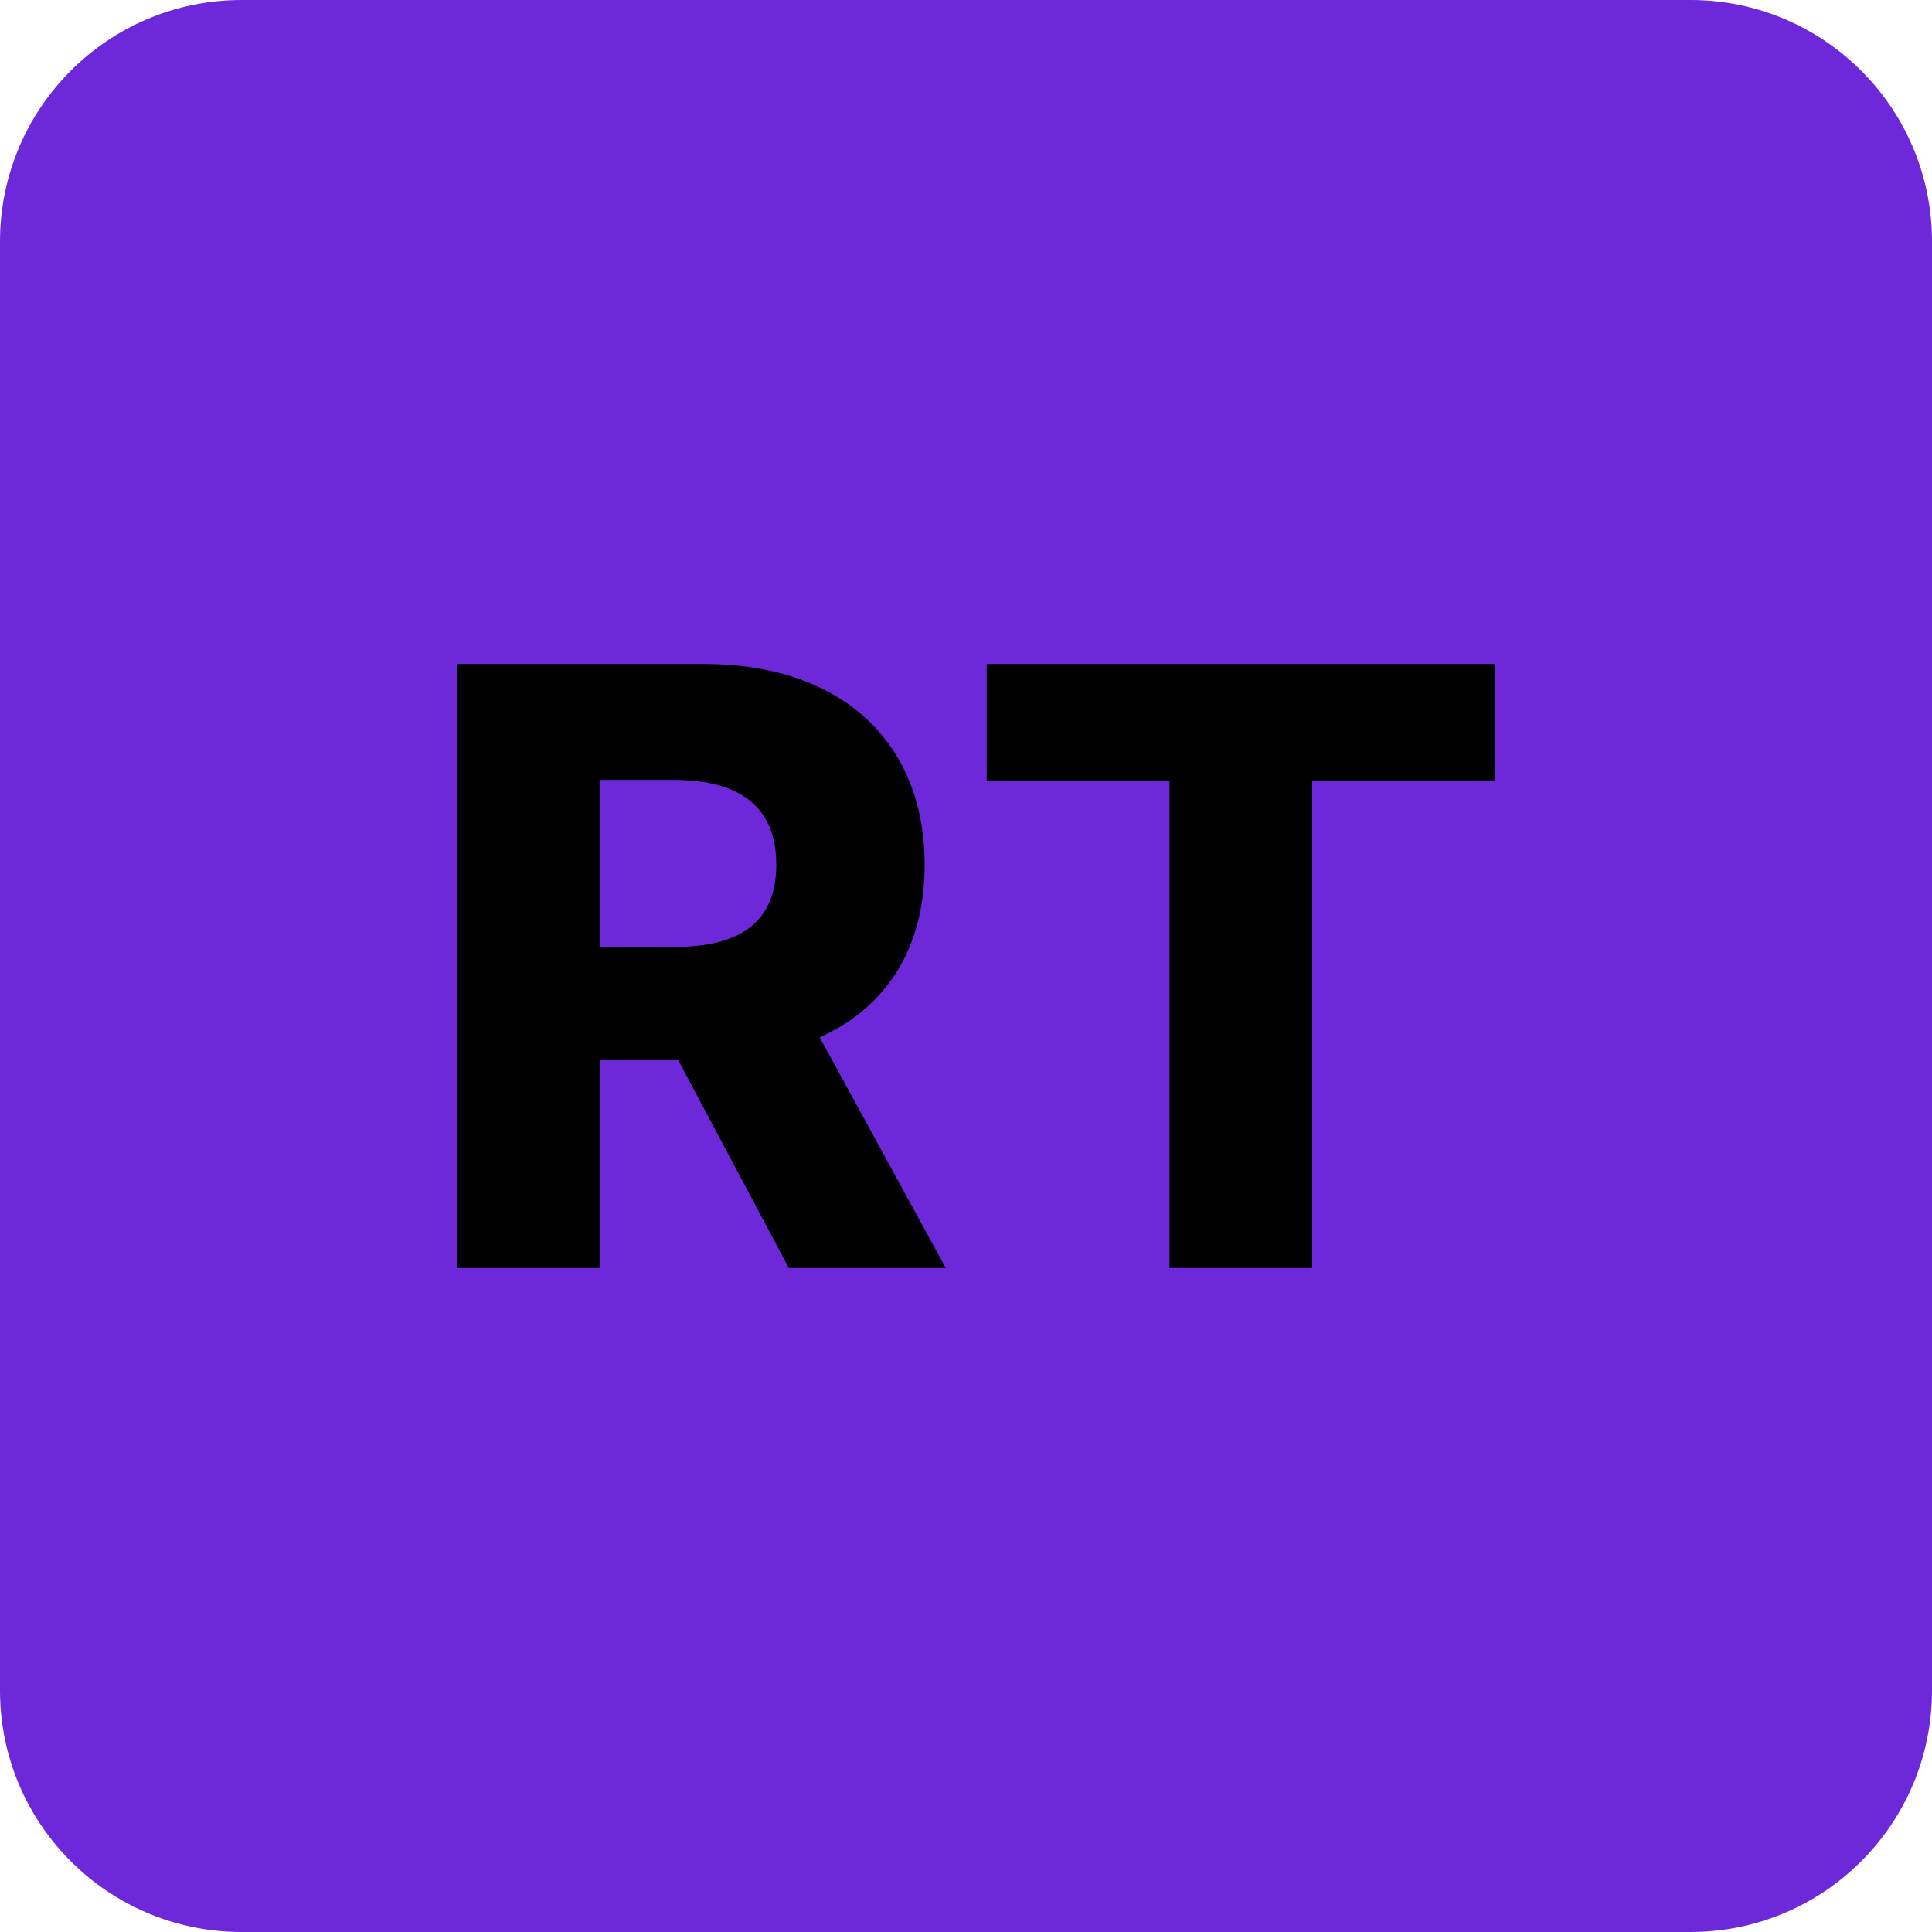
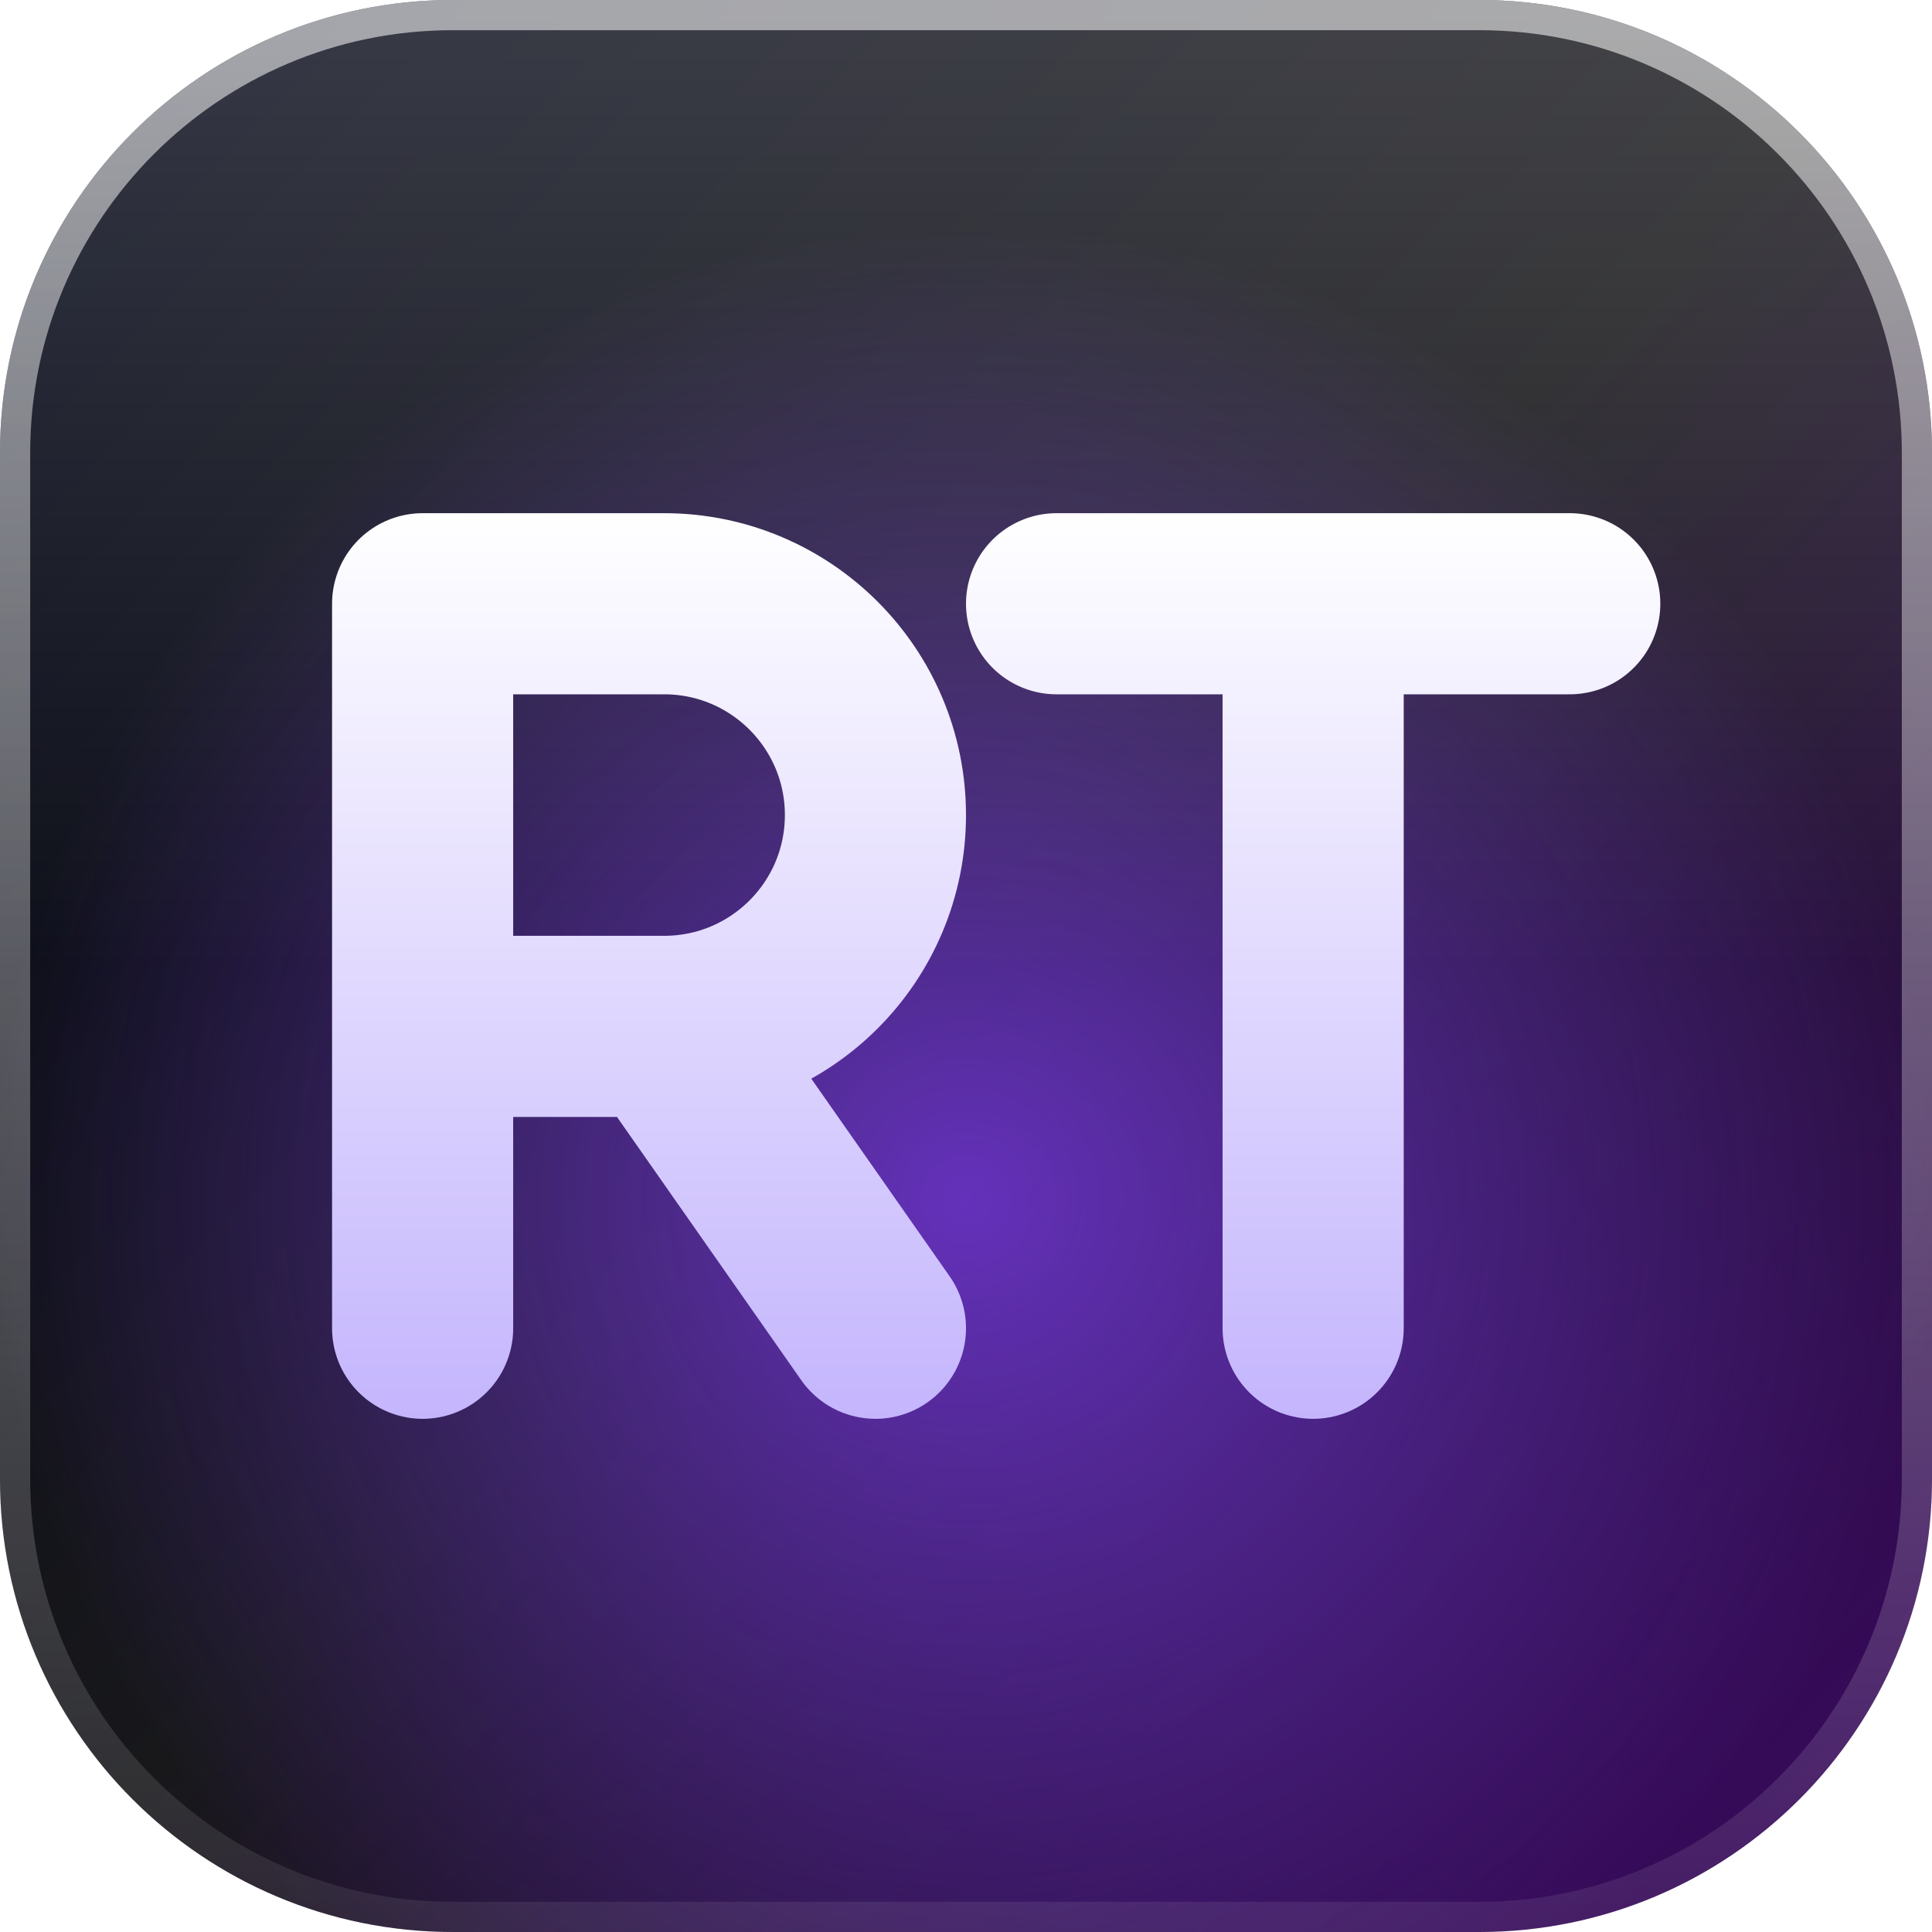
- <svg xmlns="http://www.w3.org/2000/svg" width="512" height="512" viewBox="0 0 512 512" role="img" aria-labelledby="title">
-   <rect width="512" height="512" rx="64" ry="64" fill="#6d28d9" />
-   <text x="50%" y="50%" font-family="Inter, system-ui, -apple-system, 'Segoe UI', Roboto, 'Helvetica Neue', Arial" font-weight="800" font-size="220" fill="#000" text-anchor="middle" dominant-baseline="central">RT</text>
+ <svg xmlns="http://www.w3.org/2000/svg" viewBox="0 0 64 64" role="img" aria-labelledby="title">
+   <defs>
+     <linearGradient id="wallpaper" x1="0" y1="0" x2="1" y2="1">
+       <stop offset="0" stop-color="#020617" />
+       <stop offset=".5" stop-color="#18181b" />
+       <stop offset="1" stop-color="#3b0764" />
+     </linearGradient>
+     <radialGradient id="glow" cx=".5" cy=".62" r=".5">
+       <stop offset="0" stop-color="#7c3aed" stop-opacity=".75" />
+       <stop offset="1" stop-color="#7c3aed" stop-opacity="0" />
+     </radialGradient>
+     <linearGradient id="sheen" x1="0" y1="0" x2="0" y2="1">
+       <stop offset="0" stop-color="#fff" stop-opacity=".2" />
+       <stop offset=".5" stop-color="#fff" stop-opacity="0" />
+     </linearGradient>
+     <linearGradient id="rim" x1="0" y1="0" x2="0" y2="1">
+       <stop offset="0" stop-color="#fff" stop-opacity=".55" />
+       <stop offset="1" stop-color="#fff" stop-opacity=".08" />
+     </linearGradient>
+     <linearGradient id="glass" gradientUnits="userSpaceOnUse" x1="0" y1="17" x2="0" y2="47">
+       <stop offset="0" stop-color="#fff" />
+       <stop offset="1" stop-color="#c4b5fd" />
+     </linearGradient>
+   </defs>
+   <rect width="64" height="64" rx="15" fill="url(#wallpaper)" />
+   <rect width="64" height="64" rx="15" fill="url(#glow)" />
+   <rect width="64" height="64" rx="15" fill="url(#sheen)" />
+   <rect x=".5" y=".5" width="63" height="63" rx="14.5" fill="none" stroke="url(#rim)" />
+   <path d="M14 44V20h8a7 7 0 0 1 0 14h-8m8 0 7 10M35 20h17m-8.500 0v24" fill="none" stroke="url(#glass)" stroke-width="6" stroke-linecap="round" stroke-linejoin="round" />
</svg>
